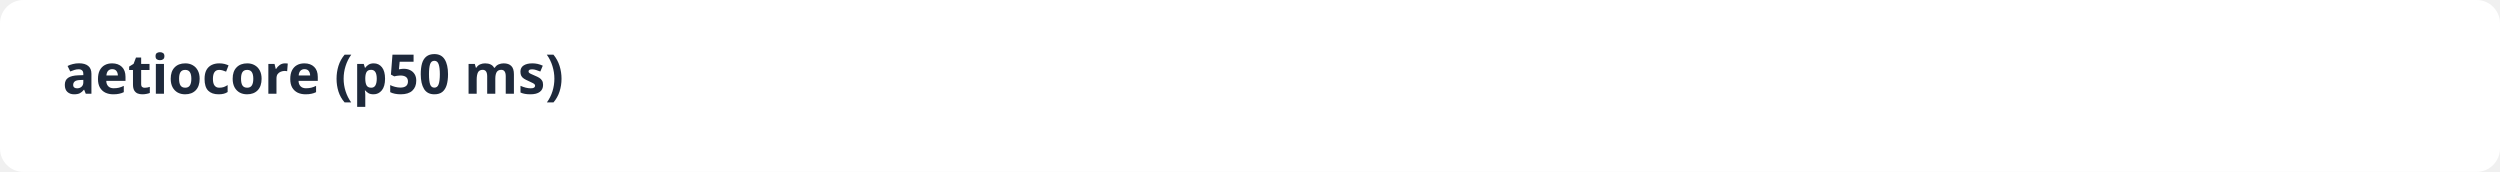
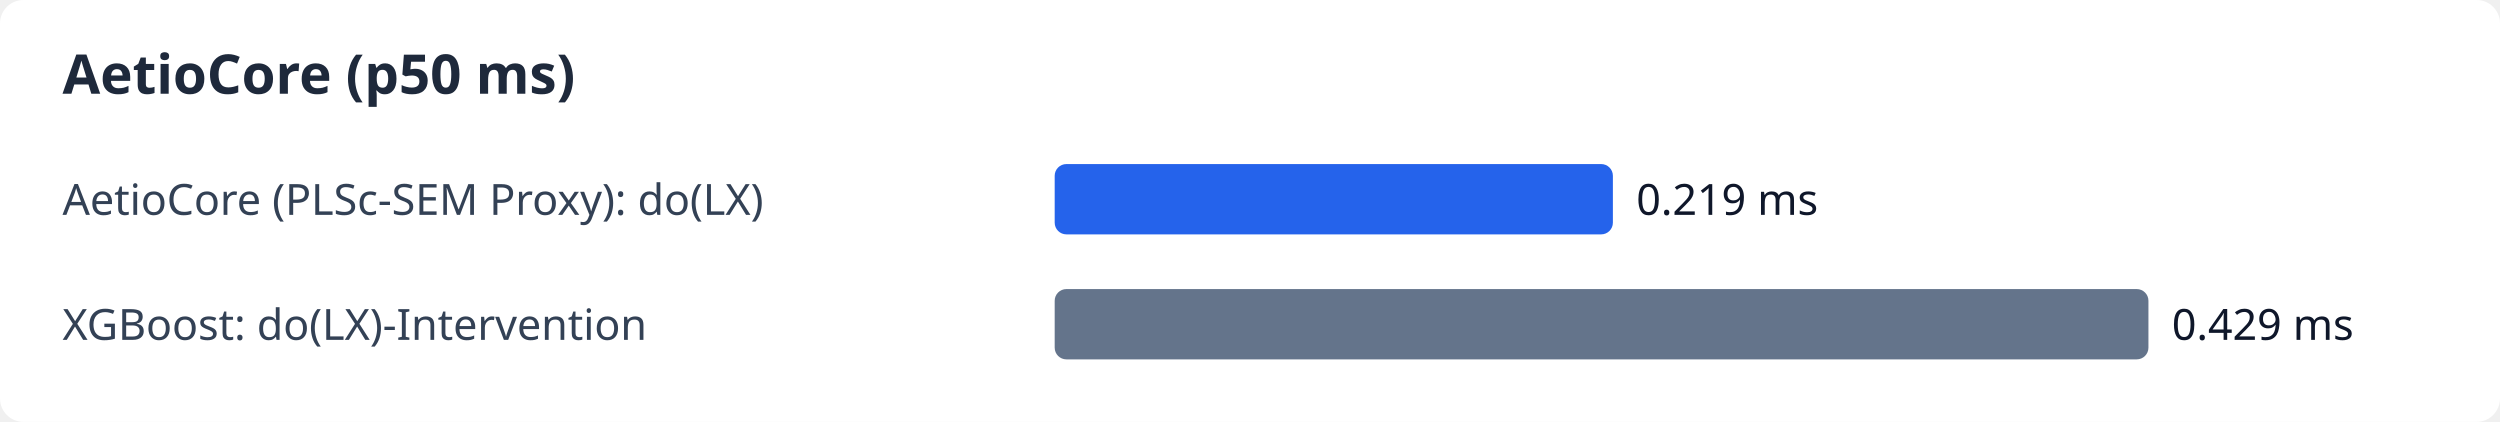
- <svg xmlns="http://www.w3.org/2000/svg" width="640" height="44" viewBox="0 0 640 44">
+ <svg xmlns="http://www.w3.org/2000/svg" width="640" height="108" viewBox="0 0 640 108">
  <rect width="100%" height="100%" fill="#ffffff" rx="6" />
-   <text x="16" y="24" font-family="sans-serif" font-size="14" font-weight="bold" fill="#1e293b">aetiocore (p50 ms)</text>
+   <text x="16" y="24" font-family="sans-serif" font-size="14" font-weight="bold" fill="#1e293b">AetioCore (p50 ms)</text>
+   <text x="16" y="55" font-family="sans-serif" font-size="11" fill="#334155">AetioCore (PLSc-SEM Proxy): do(LX)</text>
+   <rect x="270" y="42" width="142.9" height="18" fill="#2563eb" rx="3" />
+   <text x="418.9" y="55" font-family="sans-serif" font-size="11" fill="#0f172a">0.219 ms</text>
+   <text x="16" y="87" font-family="sans-serif" font-size="11" fill="#334155">XGBoost: do(LX)-Intervention</text>
+   <rect x="270" y="74" width="280.0" height="18" fill="#64748b" rx="3" />
+   <text x="556.0" y="87" font-family="sans-serif" font-size="11" fill="#0f172a">0.429 ms</text>
</svg>
